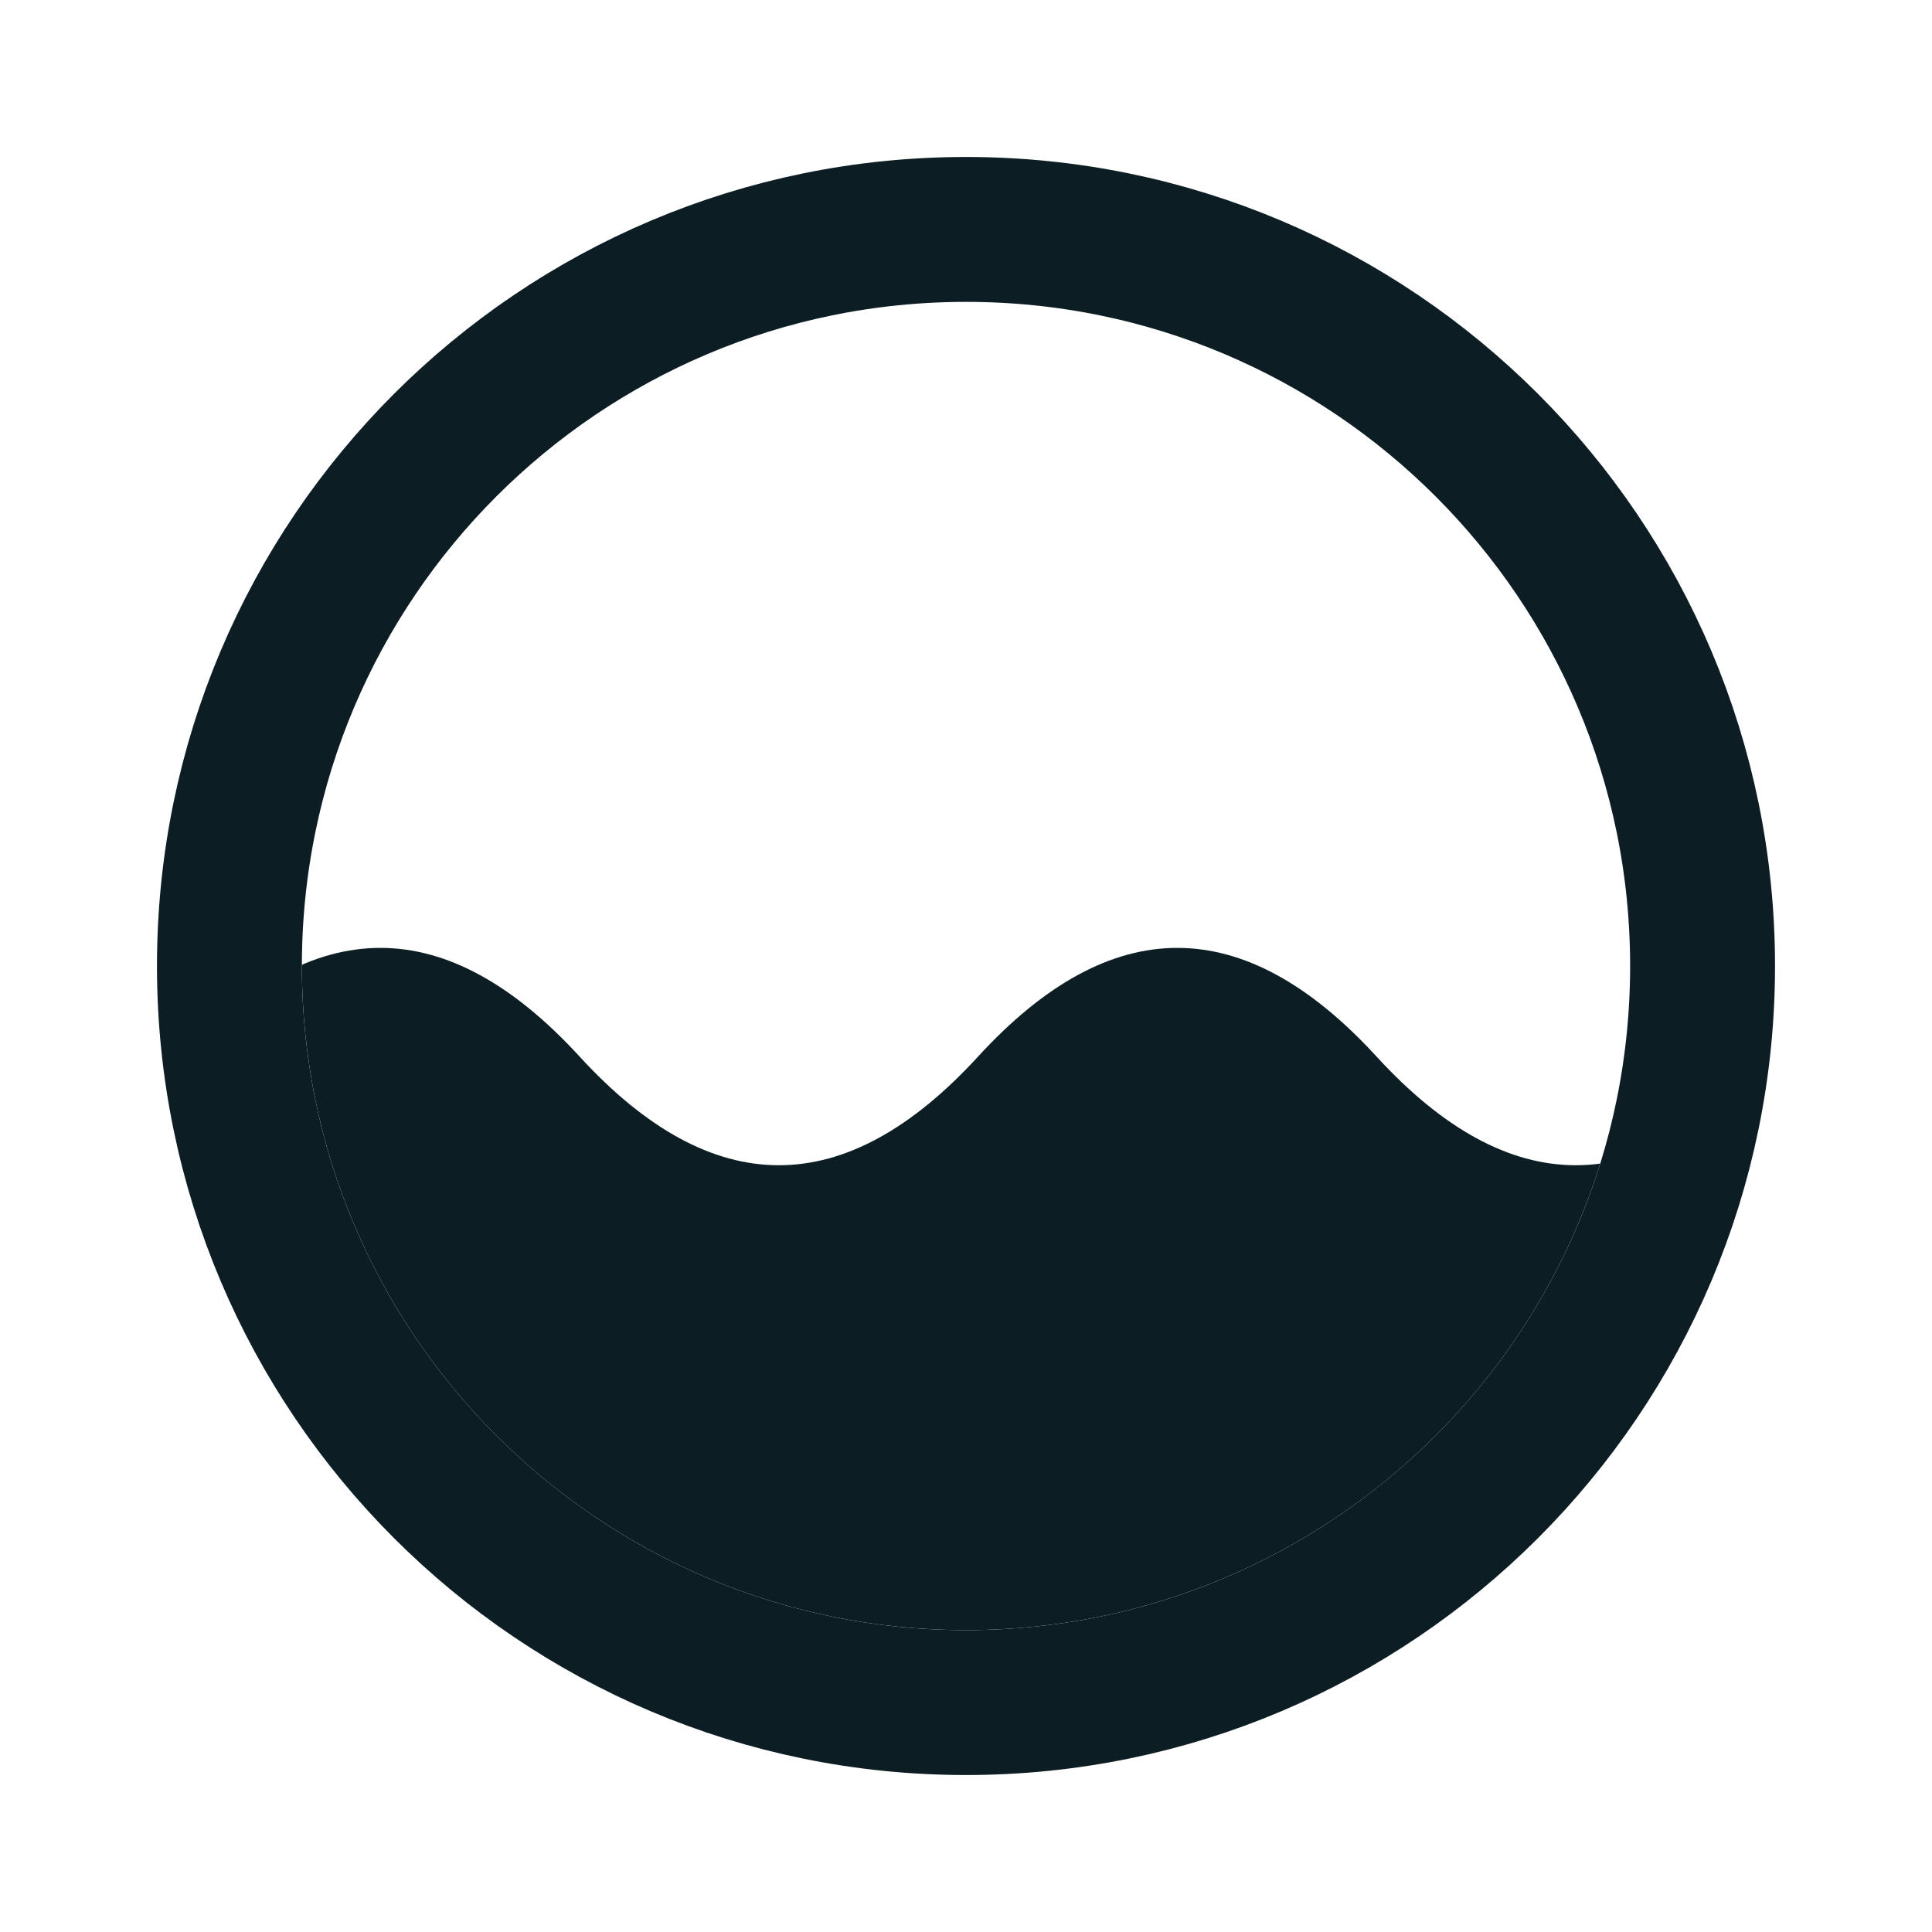
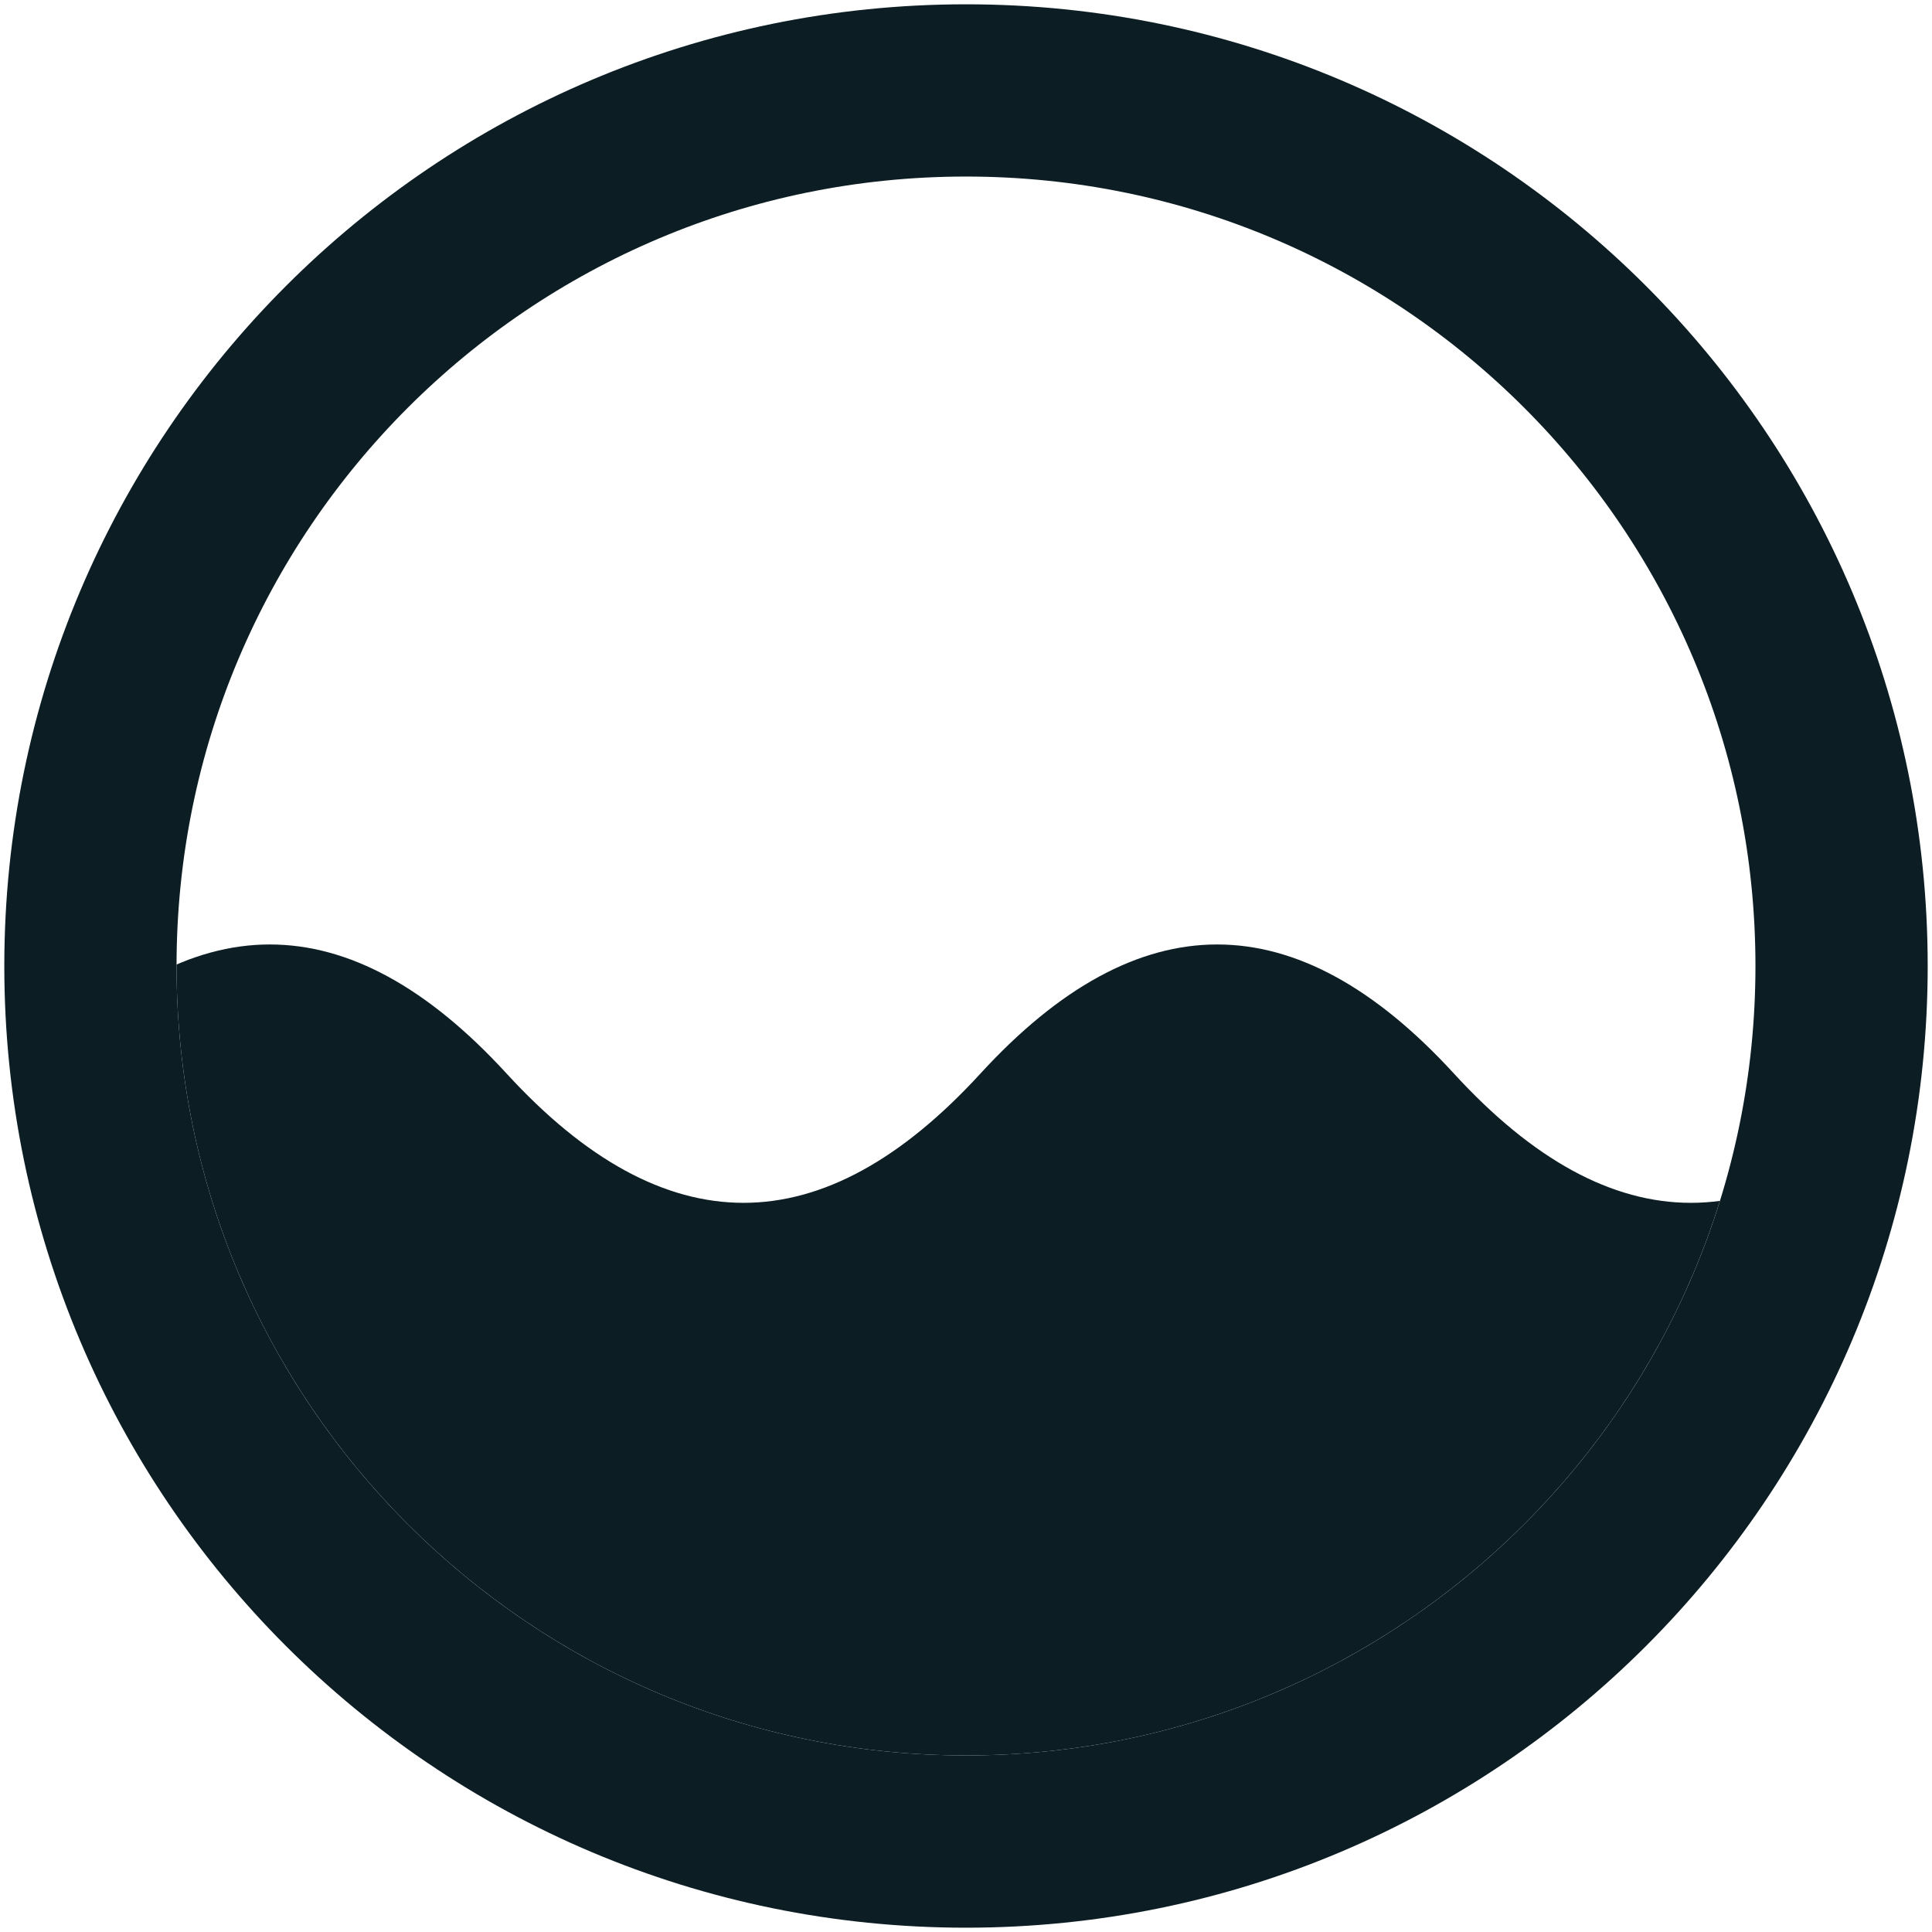
- <svg xmlns="http://www.w3.org/2000/svg" viewBox="0 0 32 32" width="32" height="32" role="img" aria-label="Tidewell">
+ <svg xmlns="http://www.w3.org/2000/svg" viewBox="2.54 2.54 26.92 26.92" width="512" height="512" role="img" aria-label="Tidewell">
  <defs>
    <clipPath id="tw">
      <circle cx="16" cy="16" r="11" />
    </clipPath>
  </defs>
  <circle cx="16" cy="16" r="12.2" fill="none" stroke="#0C1E24" stroke-width="2.4" />
  <path d="M3 17.5c2.2-2.4 4.4-2.4 6.6 0s4.4 2.4 6.6 0 4.4-2.4 6.6 0 4.4 2.4 6.6 0V30H3z" fill="#0C1E24" clip-path="url(#tw)" />
</svg>
